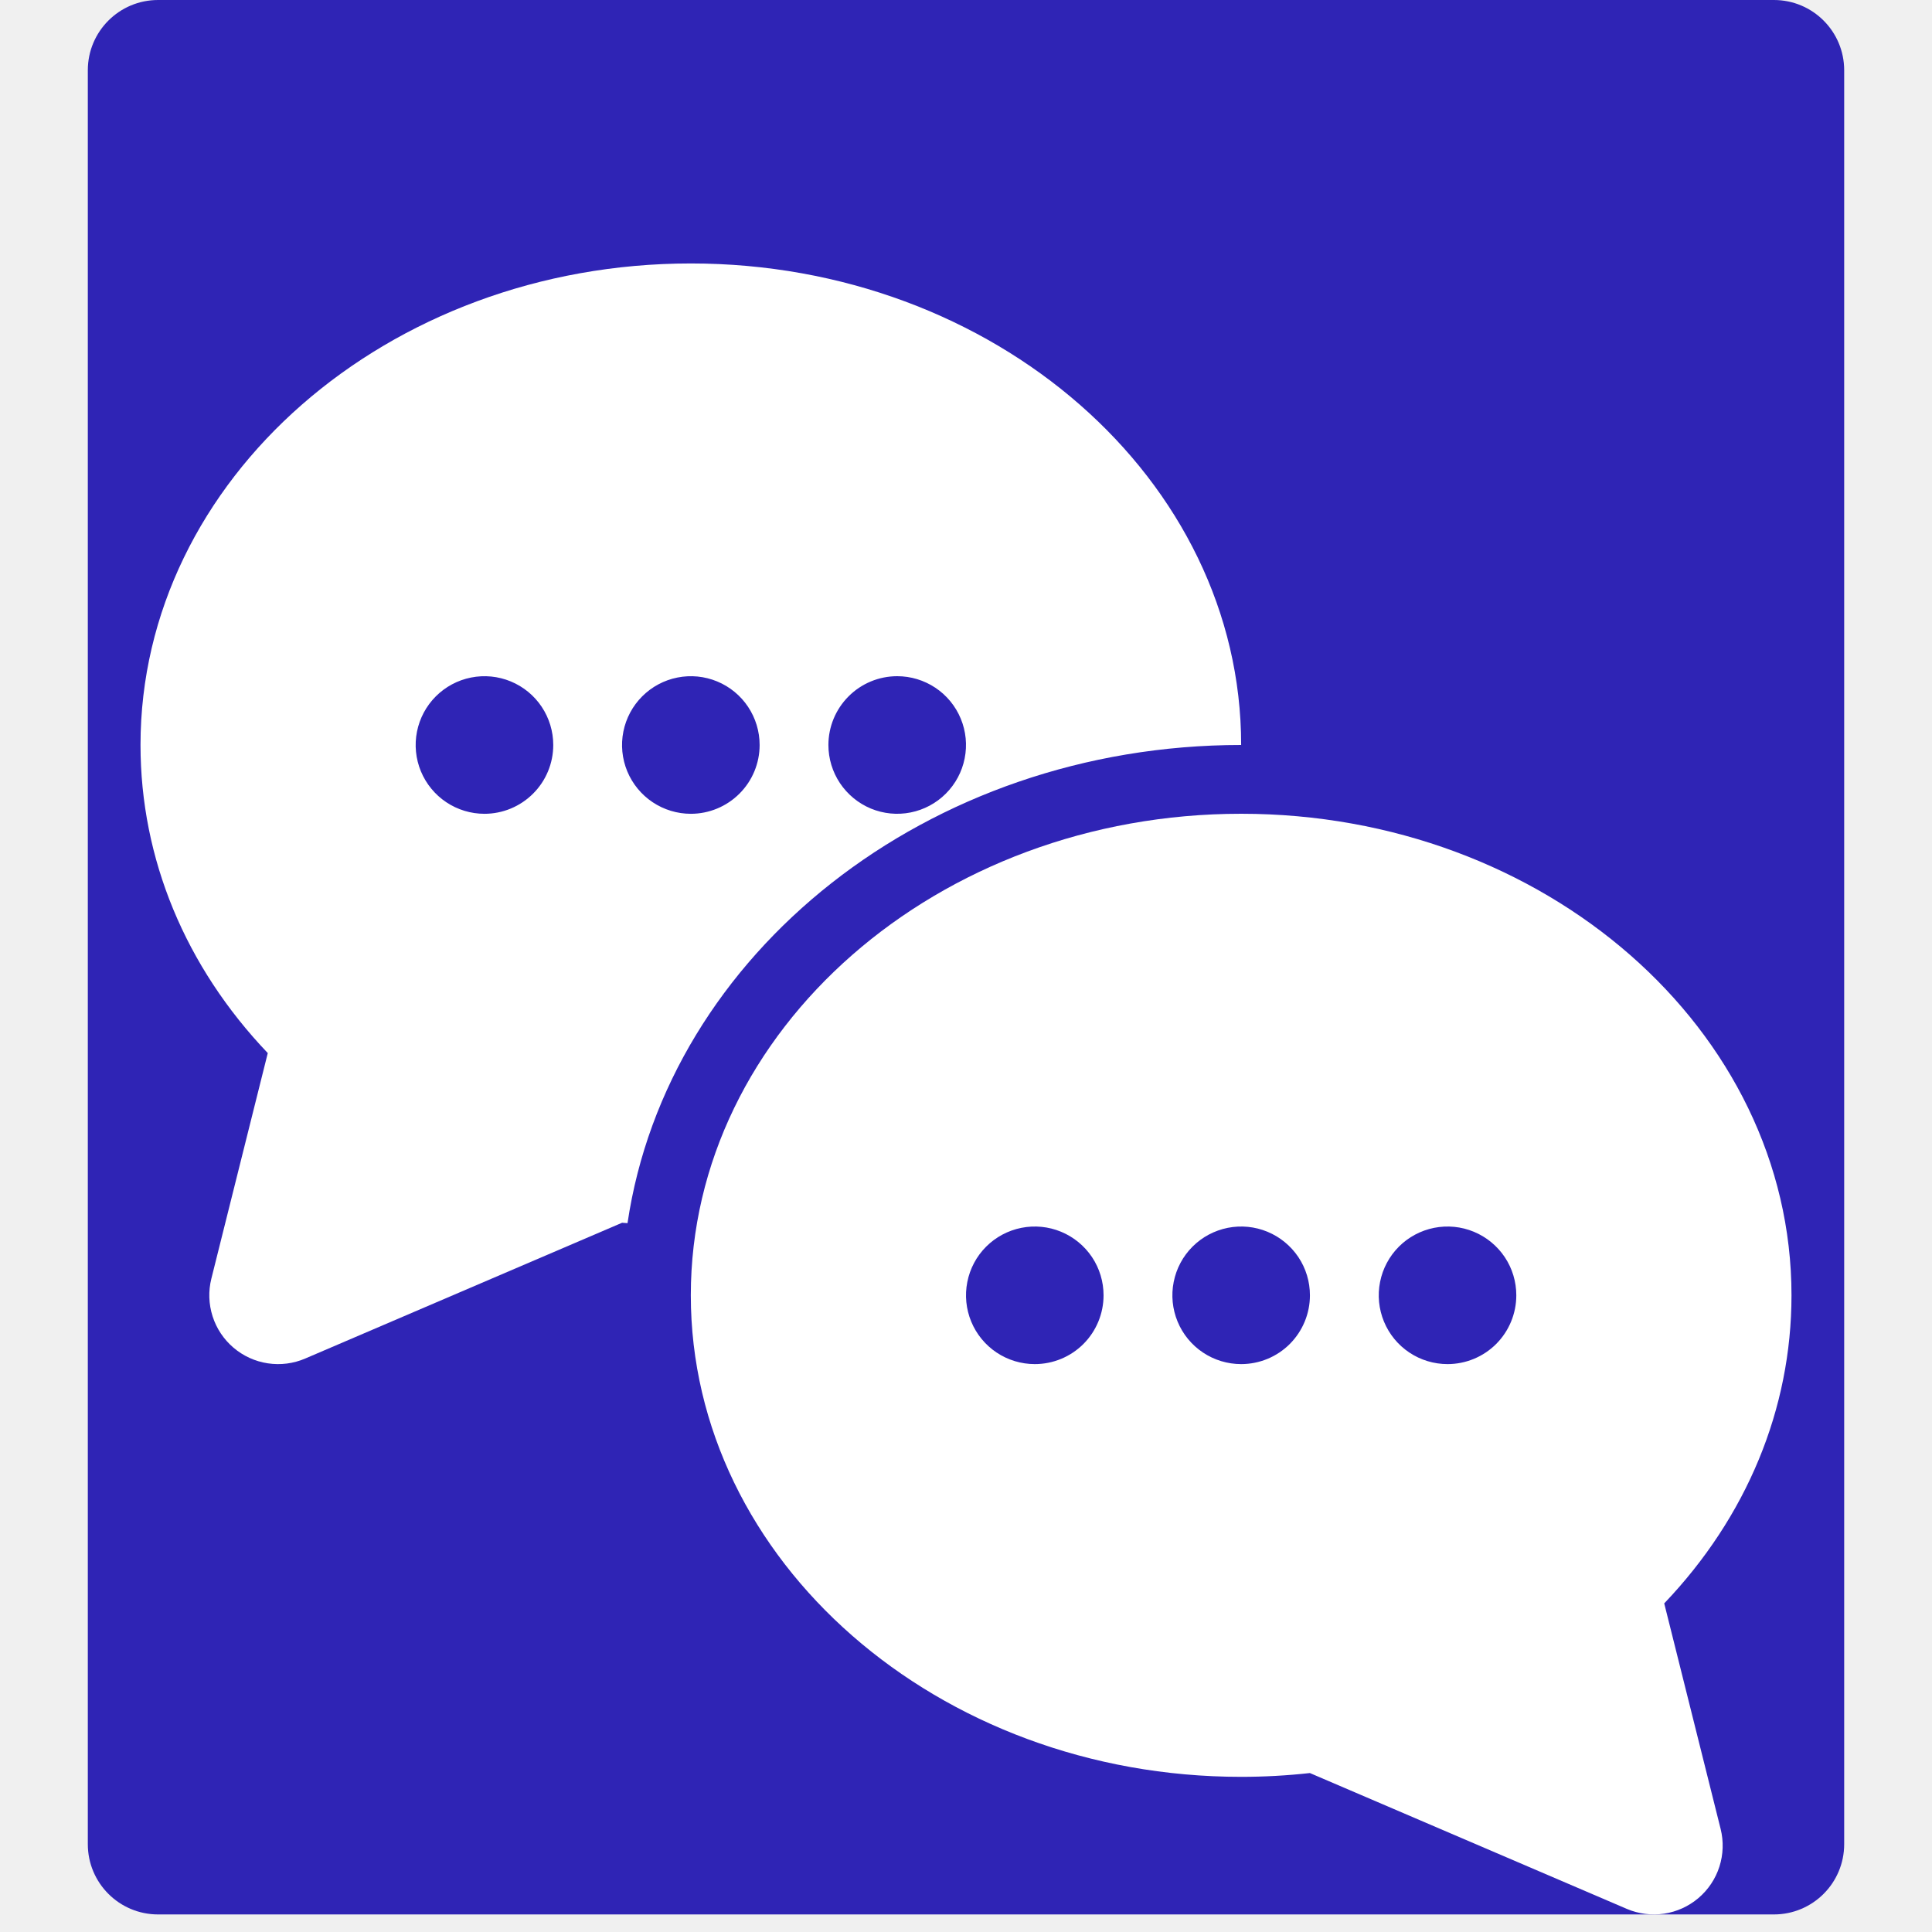
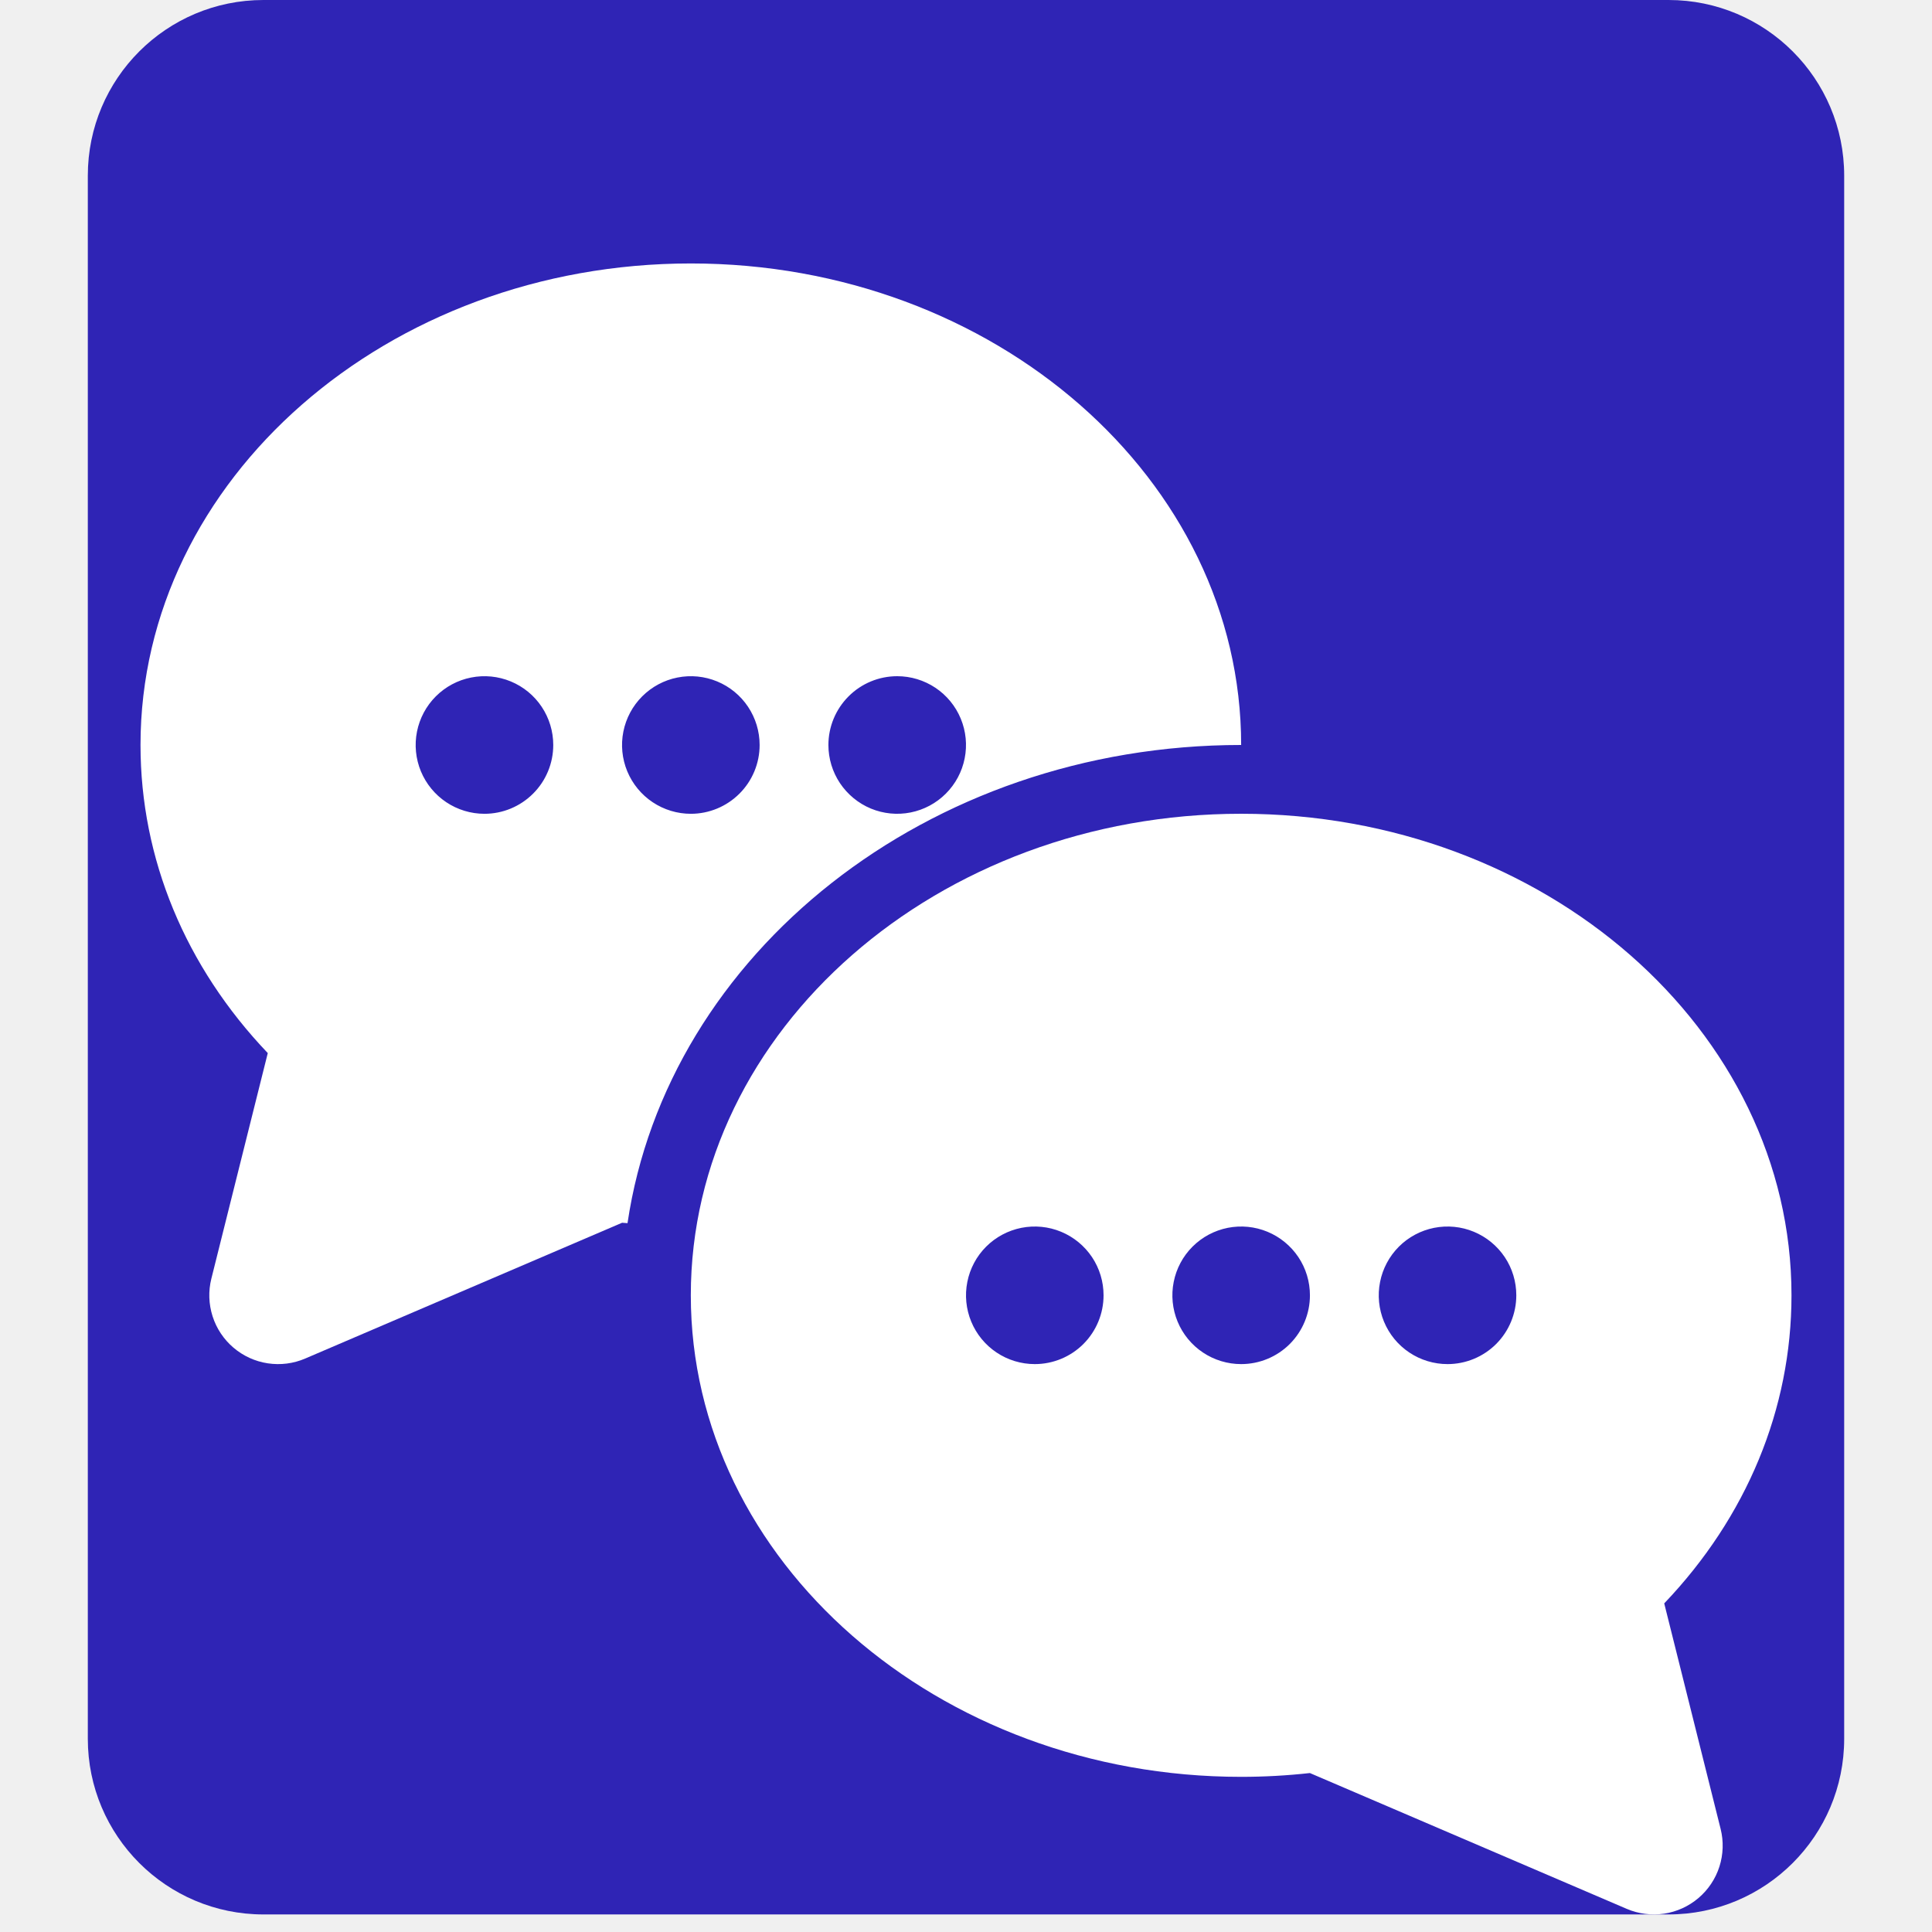
- <svg xmlns="http://www.w3.org/2000/svg" width="50" height="50" viewBox="0 0 50 55" fill="none">
-   <rect width="50" height="54.5" rx="2" fill="#2F24B5" />
+ <svg xmlns="http://www.w3.org/2000/svg" width="40" height="40" viewBox="0 0 50 55" fill="none">
+   <rect width="50" height="54.5" rx="5" fill="#2F24B5" />
  <path d="M32.833 21.208C32.833 13.65 25.805 7.5 17.167 7.5C8.528 7.5 1.5 13.65 1.5 21.208C1.5 24.447 2.778 27.52 5.123 29.979L3.517 36.4C3.428 36.754 3.441 37.125 3.552 37.473C3.663 37.82 3.869 38.129 4.147 38.366C4.425 38.602 4.763 38.757 5.123 38.811C5.484 38.866 5.853 38.819 6.188 38.675L15.21 34.809C15.261 34.814 15.313 34.816 15.364 34.821C16.5 27.15 23.898 21.208 32.833 21.208ZM23.042 19.25C23.429 19.25 23.808 19.365 24.13 19.58C24.452 19.795 24.703 20.101 24.851 20.459C24.999 20.817 25.038 21.21 24.962 21.59C24.887 21.97 24.7 22.319 24.426 22.593C24.152 22.867 23.804 23.053 23.424 23.129C23.044 23.205 22.65 23.166 22.292 23.018C21.934 22.869 21.629 22.618 21.413 22.296C21.198 21.974 21.083 21.596 21.083 21.208C21.083 20.689 21.29 20.191 21.657 19.824C22.024 19.456 22.522 19.25 23.042 19.25ZM11.292 23.167C10.904 23.167 10.526 23.052 10.204 22.837C9.882 22.622 9.631 22.316 9.482 21.958C9.334 21.6 9.295 21.206 9.371 20.826C9.447 20.446 9.633 20.098 9.907 19.824C10.181 19.55 10.53 19.363 10.91 19.288C11.29 19.212 11.683 19.251 12.041 19.399C12.399 19.547 12.705 19.798 12.92 20.12C13.135 20.442 13.25 20.821 13.25 21.208C13.25 21.728 13.044 22.226 12.676 22.593C12.309 22.96 11.811 23.167 11.292 23.167ZM17.167 23.167C16.779 23.167 16.401 23.052 16.079 22.837C15.757 22.622 15.506 22.316 15.357 21.958C15.209 21.6 15.17 21.206 15.246 20.826C15.322 20.446 15.508 20.098 15.782 19.824C16.056 19.55 16.405 19.363 16.785 19.288C17.165 19.212 17.558 19.251 17.916 19.399C18.274 19.547 18.58 19.798 18.795 20.12C19.01 20.442 19.125 20.821 19.125 21.208C19.125 21.728 18.919 22.226 18.551 22.593C18.184 22.96 17.686 23.167 17.167 23.167Z" fill="white" />
  <path d="M44.877 45.645C47.222 43.187 48.5 40.113 48.5 36.875C48.5 29.316 41.472 23.166 32.833 23.166C24.195 23.166 17.166 29.316 17.166 36.875C17.166 44.434 24.195 50.583 32.833 50.583C33.487 50.583 34.14 50.547 34.79 50.475L43.812 54.342C44.147 54.485 44.516 54.532 44.876 54.478C45.237 54.423 45.575 54.269 45.853 54.032C46.13 53.796 46.337 53.487 46.448 53.139C46.559 52.792 46.571 52.42 46.483 52.067L44.877 45.645ZM26.958 38.833C26.571 38.833 26.192 38.718 25.87 38.503C25.548 38.288 25.297 37.982 25.149 37.624C25.001 37.266 24.962 36.873 25.038 36.493C25.113 36.113 25.299 35.764 25.573 35.49C25.847 35.216 26.196 35.03 26.576 34.954C26.956 34.879 27.35 34.917 27.708 35.066C28.065 35.214 28.371 35.465 28.587 35.787C28.802 36.109 28.916 36.487 28.916 36.875C28.916 37.394 28.71 37.892 28.343 38.26C27.976 38.627 27.478 38.833 26.958 38.833ZM32.833 38.833C32.446 38.833 32.067 38.718 31.745 38.503C31.423 38.288 31.172 37.982 31.024 37.624C30.876 37.266 30.837 36.873 30.913 36.493C30.988 36.113 31.174 35.764 31.448 35.49C31.722 35.216 32.071 35.03 32.451 34.954C32.831 34.879 33.225 34.917 33.583 35.066C33.94 35.214 34.246 35.465 34.462 35.787C34.677 36.109 34.791 36.487 34.791 36.875C34.791 37.394 34.585 37.892 34.218 38.26C33.851 38.627 33.353 38.833 32.833 38.833ZM38.708 38.833C38.321 38.833 37.942 38.718 37.62 38.503C37.298 38.288 37.047 37.982 36.899 37.624C36.751 37.266 36.712 36.873 36.788 36.493C36.863 36.113 37.05 35.764 37.323 35.49C37.597 35.216 37.946 35.03 38.326 34.954C38.706 34.879 39.1 34.917 39.458 35.066C39.815 35.214 40.121 35.465 40.337 35.787C40.552 36.109 40.666 36.487 40.666 36.875C40.666 37.394 40.46 37.892 40.093 38.26C39.726 38.627 39.228 38.833 38.708 38.833Z" fill="white" />
</svg>
